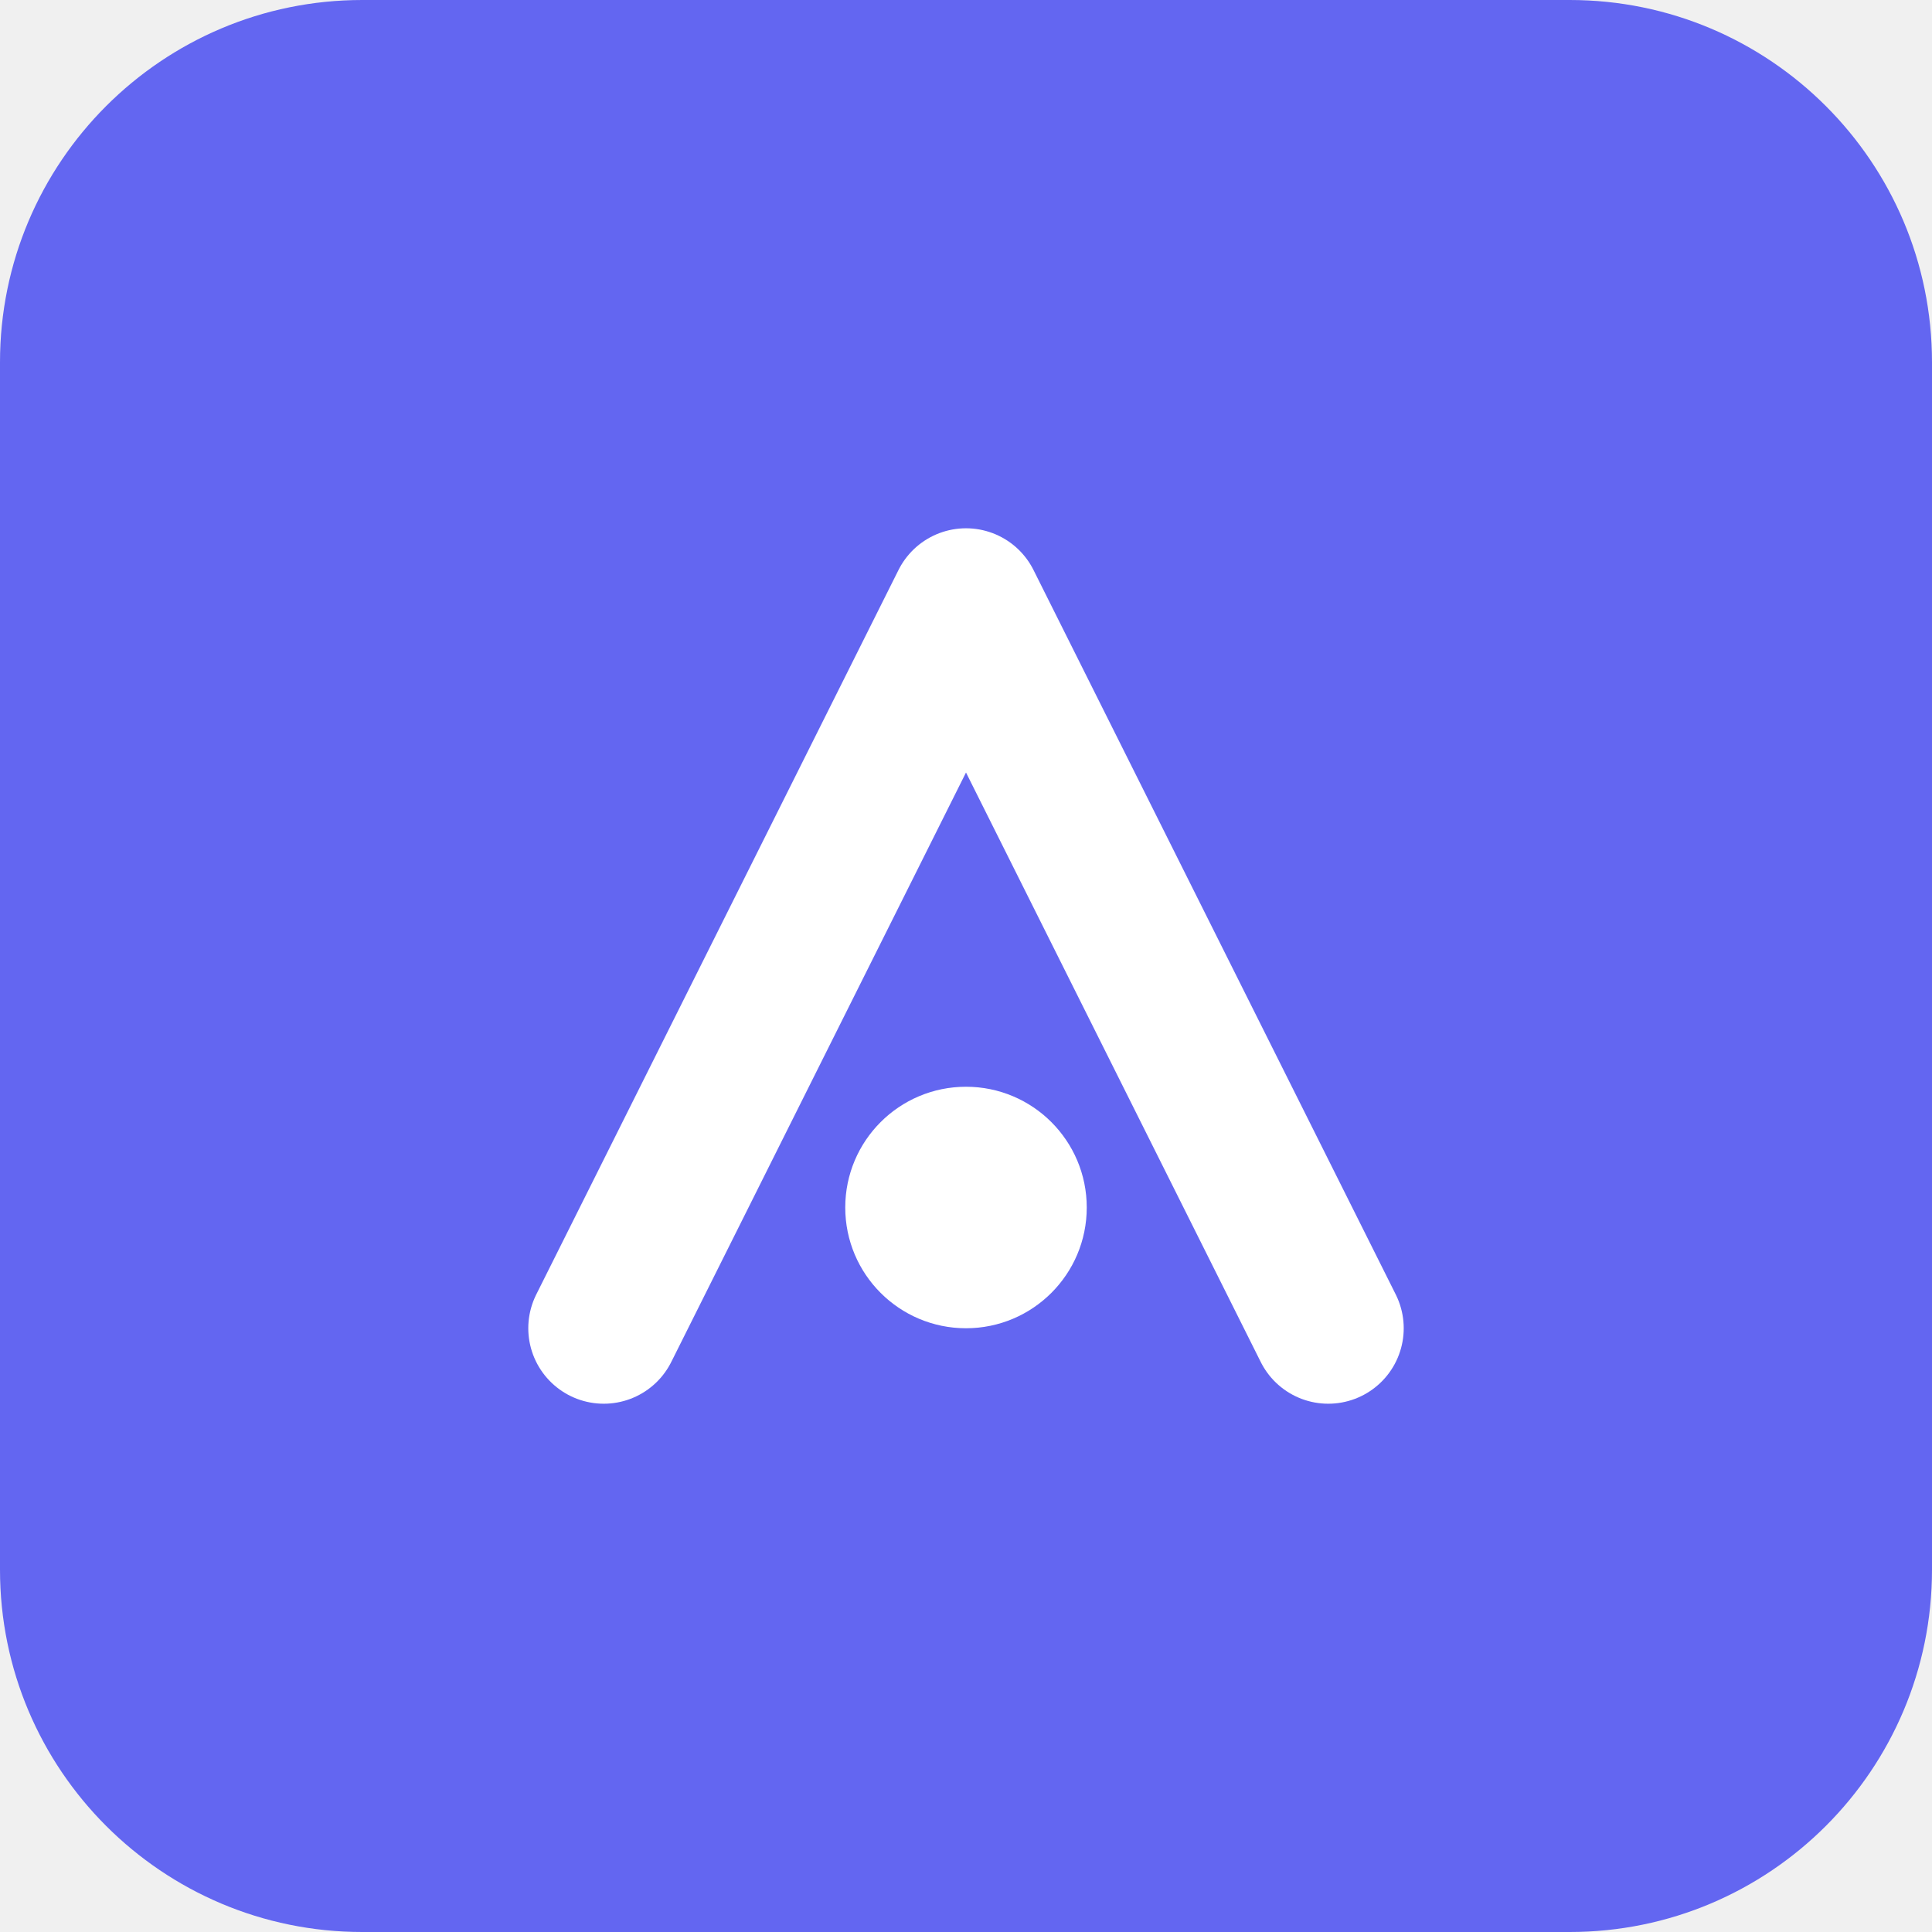
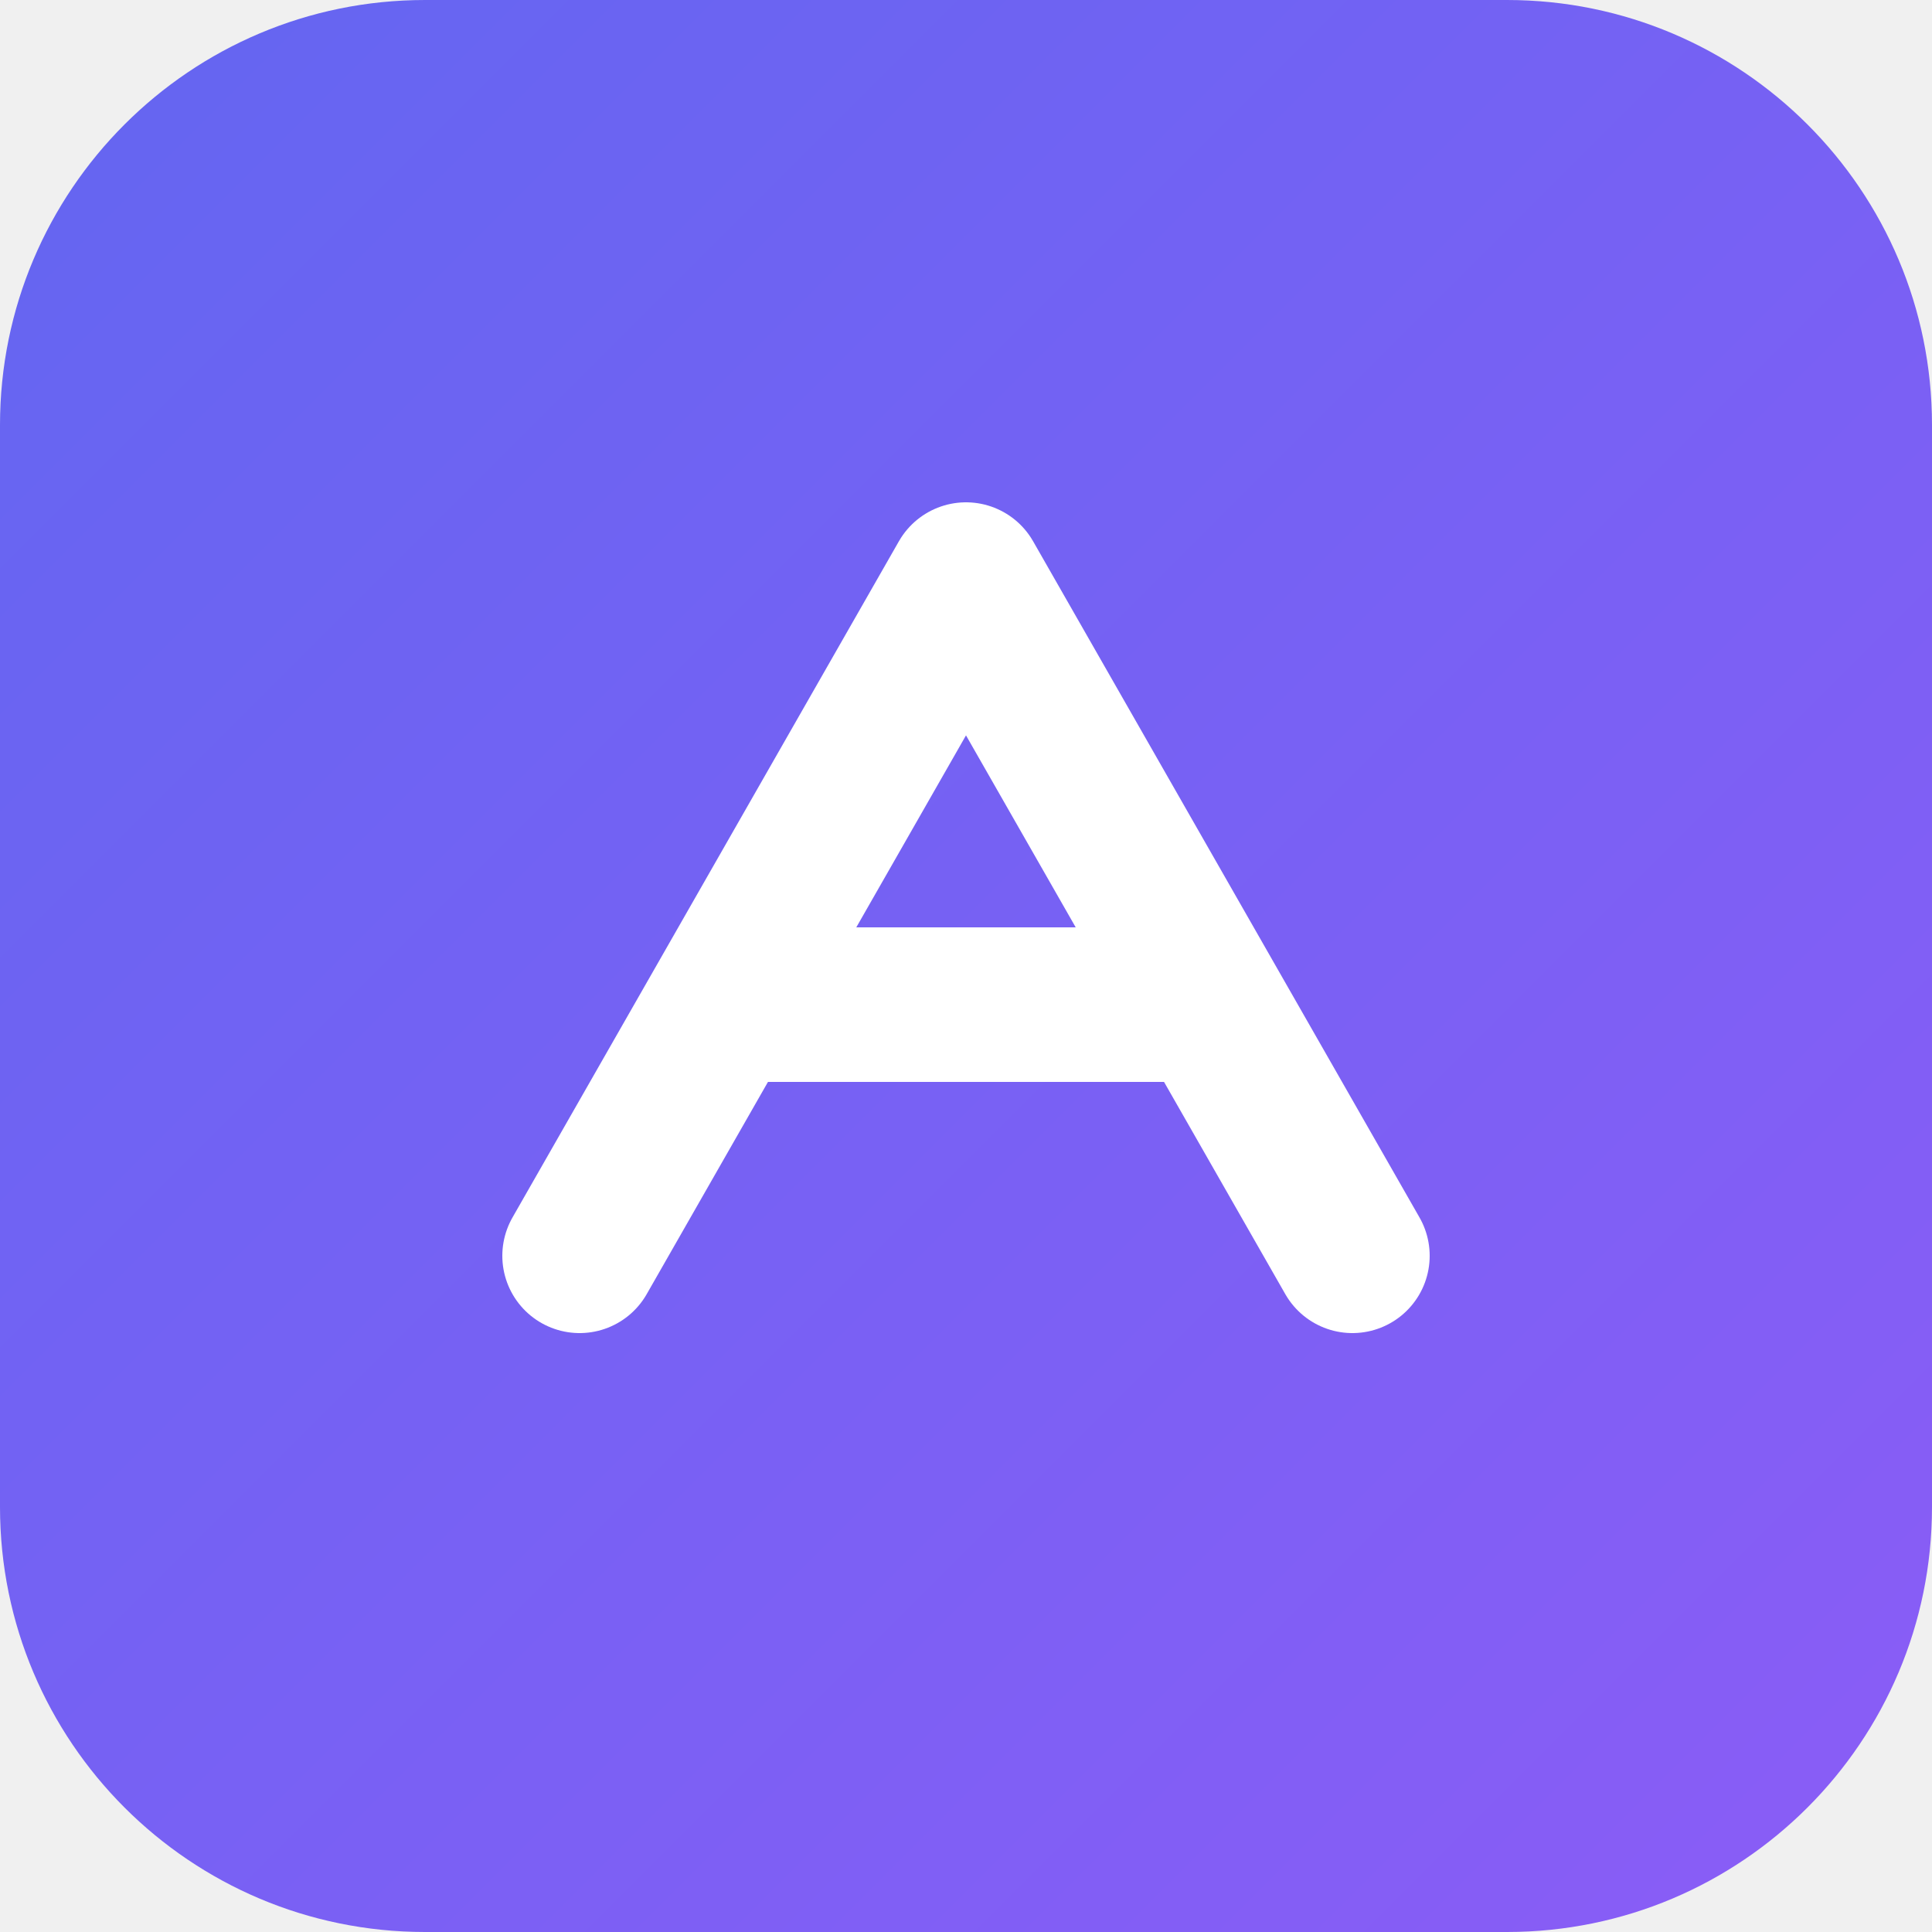
- <svg xmlns="http://www.w3.org/2000/svg" viewBox="0 0 32 32">
-   <rect width="32" height="32" rx="6" fill="#6366F1" />
-   <path d="M10 22L16 10L22 22" stroke="white" stroke-width="2.5" stroke-linecap="round" stroke-linejoin="round" fill="none" />
-   <circle cx="16" cy="20" r="2" fill="white" />
+ <svg xmlns="http://www.w3.org/2000/svg" viewBox="0 0 100 100">
+   <defs>
+     <linearGradient id="grad" x1="0%" y1="0%" x2="100%" y2="100%">
+       <stop offset="0%" style="stop-color:#6366F1;stop-opacity:1" />
+       <stop offset="100%" style="stop-color:#8B5CF6;stop-opacity:1" />
+     </linearGradient>
+   </defs>
+   <rect width="100" height="100" rx="22" fill="url(#grad)" />
+   <path d="M30 65 L50 30 L70 65 M38 52 L62 52" stroke="white" stroke-width="8" stroke-linecap="round" stroke-linejoin="round" fill="none" />
</svg>
